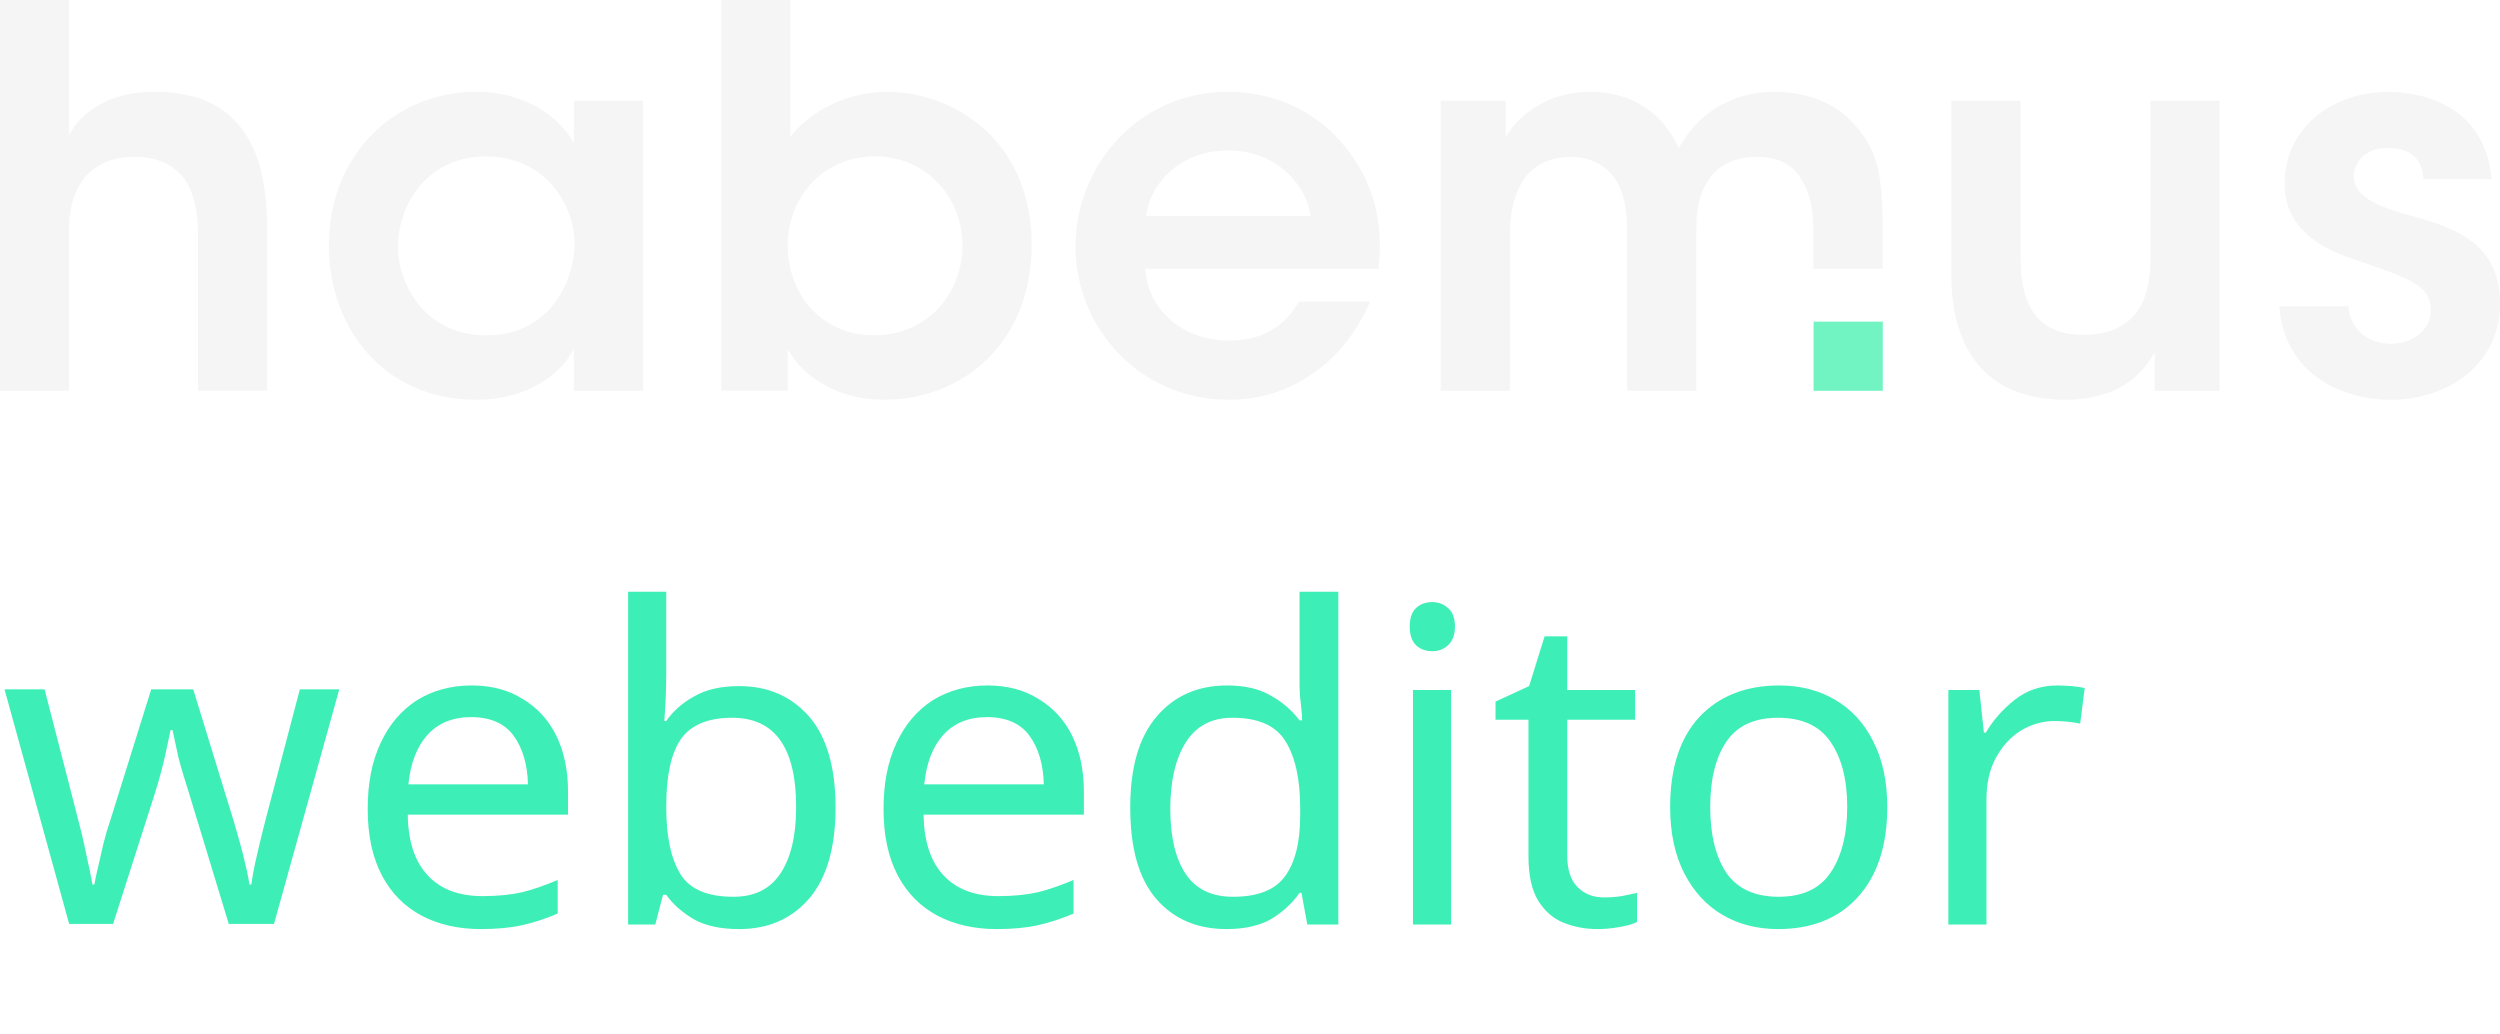
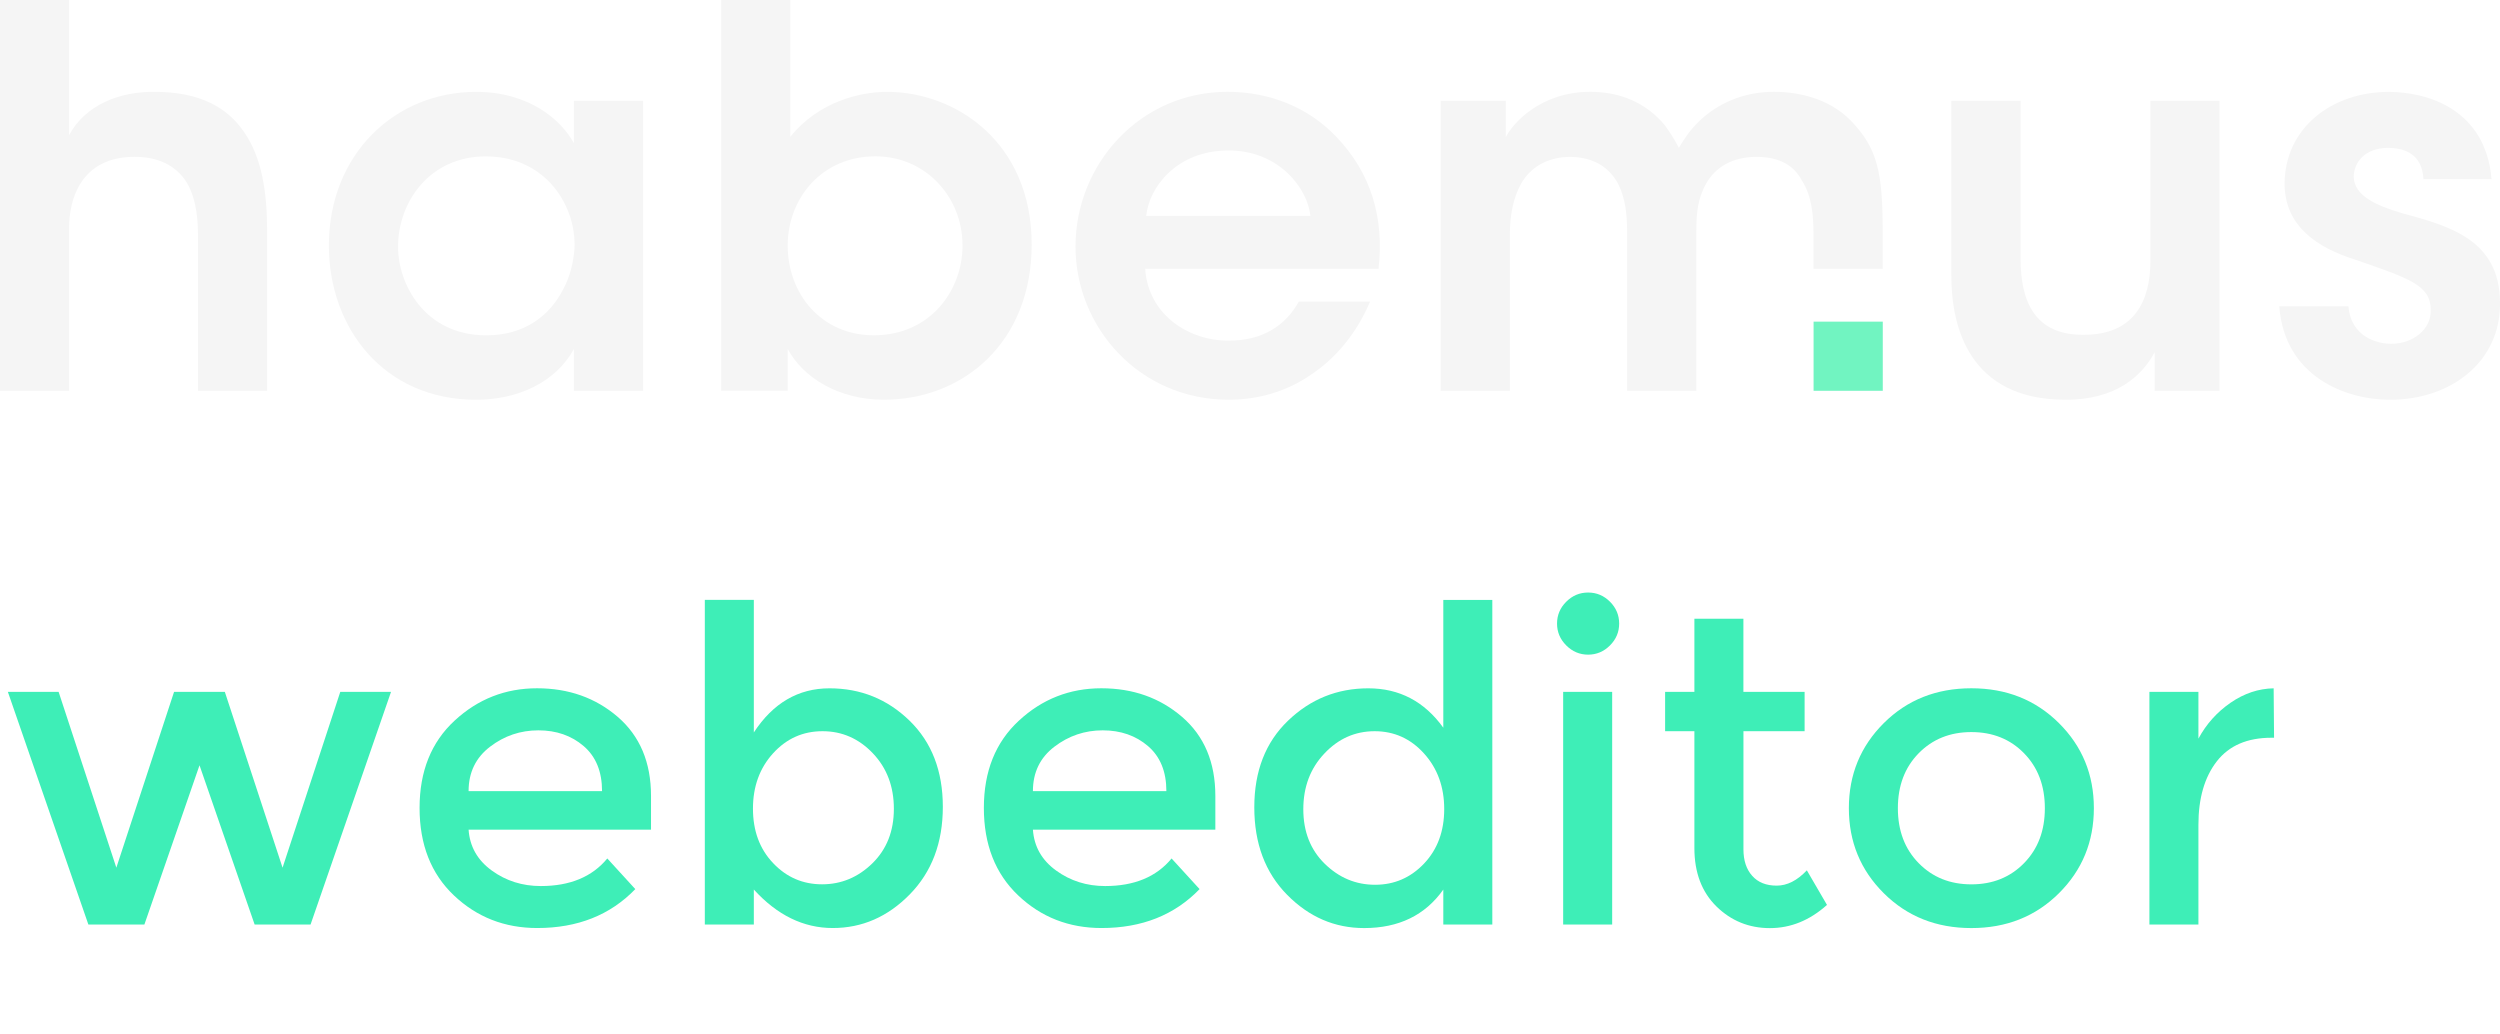
<svg xmlns="http://www.w3.org/2000/svg" version="1.1" x="0px" y="0px" width="60.448px" height="25px" viewBox="0 0 60.448 25" enable-background="new 0 0 60.448 25" xml:space="preserve">
  <g id="LP">
</g>
  <g id="MENU">
</g>
  <g id="doc-autocomplete">
</g>
  <g id="EDITAR_DOMINIO">
    <g>
      <g>
        <g>
-           <path fill="#F5F5F5" d="M0,0h1.67v2.272v0.997C2.067,2.527,2.91,2.209,3.74,2.221c1.084,0,1.763,0.372,2.17,0.984      c0.422,0.613,0.549,1.443,0.549,2.387v3.856H4.787V5.67c0-0.538-0.09-0.997-0.319-1.329C4.225,4.009,3.842,3.792,3.254,3.792      c-0.663,0-1.058,0.268-1.288,0.614C1.736,4.751,1.67,5.171,1.67,5.529v3.92H0V0z" />
-           <path fill="#F5F5F5" d="M15.549,9.449h-1.673v-1.01c-0.446,0.818-1.378,1.227-2.363,1.227c-2.245,0-3.561-1.75-3.561-3.729      c0-2.207,1.596-3.716,3.561-3.716c1.278,0,2.057,0.677,2.363,1.241V2.438h1.673V9.449z M9.625,5.978      c0,0.867,0.626,2.13,2.134,2.13c0.933,0,1.542-0.483,1.863-1.123c0.166-0.307,0.242-0.64,0.27-0.984      c0.011-0.331-0.053-0.677-0.193-0.983c-0.295-0.663-0.944-1.237-1.953-1.237c-1.354,0-2.121,1.098-2.121,2.182V5.978z" />
-           <path fill="#F5F5F5" d="M17.438,0h1.671v2.465v0.843c0.689-0.857,1.699-1.087,2.337-1.087c1.659,0,3.499,1.213,3.499,3.691      c0,2.374-1.659,3.753-3.575,3.753c-1.098,0-1.954-0.537-2.324-1.227v1.01h-1.608V0z M23.272,5.925      c0-1.151-0.881-2.145-2.106-2.145c-1.301,0-2.12,1.022-2.12,2.156c0,1.175,0.818,2.171,2.082,2.171      c1.367,0,2.145-1.085,2.145-2.171V5.925z" />
-           <path fill="#F5F5F5" d="M27.69,6.499c0.074,1.125,1.071,1.748,2.028,1.737c0.819,0,1.368-0.37,1.687-0.944h1.723      c-0.332,0.777-0.83,1.366-1.418,1.761c-0.587,0.409-1.275,0.613-2.003,0.613c-2.158,0-3.702-1.75-3.702-3.703      c0-1.991,1.557-3.742,3.676-3.742c1.047,0,1.967,0.396,2.618,1.075c0.854,0.881,1.174,1.978,1.033,3.204H27.69z M31.684,5.221      c-0.062-0.662-0.766-1.593-1.99-1.582c-1.24,0-1.915,0.894-1.979,1.582H31.684z" />
-           <path fill="#F5F5F5" d="M34.836,2.438h1.572V3.32c0.153-0.32,0.83-1.1,2.043-1.1c0.574,0,1.212,0.166,1.723,0.716      c0.152,0.166,0.331,0.46,0.42,0.639c0.129-0.219,0.28-0.448,0.512-0.665c0.435-0.408,1.045-0.69,1.787-0.69      c0.586,0,1.328,0.152,1.865,0.703c0.637,0.664,0.764,1.24,0.764,2.681v0.895h-1.673V5.67c0-0.449-0.037-0.933-0.28-1.304      c-0.179-0.343-0.511-0.574-1.098-0.574s-0.996,0.254-1.214,0.64c-0.218,0.381-0.241,0.752-0.241,1.172v3.845h-1.674V5.604      c0-0.406-0.038-0.801-0.217-1.16c-0.204-0.371-0.55-0.638-1.147-0.651c-0.613,0-0.997,0.294-1.201,0.651      c-0.204,0.369-0.269,0.805-0.269,1.214v3.791h-1.674V2.438z" />
-           <path fill="#F5F5F5" d="M53.668,9.449h-1.57V8.516c-0.292,0.549-0.917,1.163-2.183,1.149c-2.299-0.012-2.733-1.762-2.733-2.987      v-4.24h1.674v3.817c0,1.037,0.344,1.852,1.531,1.84c1.2,0,1.608-0.793,1.608-1.79V2.438h1.672V9.449z" />
-           <path fill="#F5F5F5" d="M58.596,4.33c-0.015-0.371-0.204-0.754-0.854-0.754c-0.563,0-0.831,0.357-0.831,0.702      c0.012,0.447,0.522,0.689,1.186,0.882c1.124,0.304,2.337,0.636,2.351,2.143c0.026,1.444-1.188,2.363-2.656,2.363      c-1.085,0-2.553-0.562-2.681-2.26h1.672c0.063,0.754,0.715,0.907,1.033,0.907c0.523,0,0.971-0.346,0.958-0.817      c0-0.601-0.522-0.766-1.813-1.213c-0.944-0.294-1.71-0.818-1.722-1.826c0-1.378,1.161-2.235,2.514-2.235      c0.945,0,2.348,0.422,2.49,2.109H58.596z" />
+           <path fill="#F5F5F5" d="M0,0h1.67v2.272v0.997C2.067,2.527,2.91,2.209,3.74,2.221c1.084,0,1.763,0.372,2.17,0.985      c0.422,0.613,0.549,1.442,0.549,2.387v3.856H4.787V5.67c0-0.538-0.09-0.997-0.319-1.329C4.225,4.009,3.842,3.792,3.254,3.792      c-0.663,0-1.058,0.268-1.288,0.614C1.736,4.751,1.67,5.171,1.67,5.529v3.92H0V0z" />
+           <path fill="#F5F5F5" d="M15.549,9.449h-1.673v-1.01c-0.446,0.818-1.378,1.227-2.363,1.227c-2.245,0-3.561-1.75-3.561-3.729      c0-2.207,1.596-3.716,3.561-3.716c1.278,0,2.057,0.677,2.363,1.241V2.438h1.673V9.449z M9.625,5.978      c0,0.867,0.626,2.13,2.134,2.13c0.933,0,1.542-0.484,1.863-1.123c0.166-0.307,0.242-0.641,0.27-0.984      c0.011-0.331-0.053-0.677-0.193-0.983c-0.295-0.663-0.944-1.237-1.953-1.237c-1.354,0-2.121,1.098-2.121,2.183V5.978z" />
+           <path fill="#F5F5F5" d="M17.438,0h1.671v2.465v0.843c0.689-0.857,1.699-1.087,2.337-1.087c1.659,0,3.499,1.213,3.499,3.691      c0,2.374-1.659,3.753-3.575,3.753c-1.098,0-1.954-0.537-2.324-1.227v1.01h-1.608V0z M23.272,5.925      c0-1.151-0.881-2.145-2.106-2.145c-1.301,0-2.12,1.021-2.12,2.156c0,1.175,0.818,2.171,2.082,2.171      c1.367,0,2.145-1.085,2.145-2.171V5.925z" />
+           <path fill="#F5F5F5" d="M27.69,6.5c0.074,1.125,1.071,1.747,2.028,1.736c0.819,0,1.368-0.37,1.687-0.944h1.723      c-0.332,0.777-0.83,1.367-1.418,1.76c-0.587,0.409-1.275,0.613-2.003,0.613c-2.158,0-3.702-1.75-3.702-3.702      c0-1.992,1.557-3.743,3.676-3.743c1.047,0,1.967,0.396,2.618,1.075c0.854,0.881,1.174,1.979,1.033,3.204H27.69z M31.684,5.221      c-0.062-0.662-0.766-1.593-1.99-1.582c-1.24,0-1.915,0.894-1.979,1.582H31.684z" />
+           <path fill="#F5F5F5" d="M34.836,2.438h1.572V3.32c0.153-0.32,0.83-1.1,2.043-1.1c0.574,0,1.212,0.166,1.723,0.716      c0.152,0.166,0.331,0.46,0.42,0.639c0.129-0.219,0.28-0.448,0.512-0.665c0.435-0.408,1.045-0.69,1.787-0.69      c0.586,0,1.328,0.153,1.865,0.703c0.637,0.664,0.764,1.24,0.764,2.681V6.5h-1.673V5.67c0-0.449-0.037-0.933-0.28-1.303      c-0.179-0.343-0.511-0.574-1.098-0.574s-0.996,0.254-1.214,0.64c-0.218,0.381-0.241,0.752-0.241,1.172v3.845h-1.674V5.604      c0-0.406-0.038-0.802-0.217-1.16c-0.204-0.371-0.55-0.638-1.147-0.651c-0.613,0-0.997,0.294-1.201,0.651      c-0.204,0.369-0.269,0.805-0.269,1.214v3.791h-1.674V2.438z" />
+           <path fill="#F5F5F5" d="M53.668,9.449h-1.57V8.516c-0.292,0.549-0.917,1.163-2.183,1.149c-2.299-0.012-2.733-1.762-2.733-2.987      v-4.24h1.674v3.817c0,1.037,0.344,1.853,1.531,1.84c1.2,0,1.608-0.793,1.608-1.79V2.438h1.672V9.449z" />
+           <path fill="#F5F5F5" d="M58.596,4.33c-0.015-0.371-0.204-0.754-0.854-0.754c-0.563,0-0.831,0.357-0.831,0.702      c0.012,0.447,0.522,0.689,1.186,0.882c1.124,0.305,2.337,0.636,2.351,2.143c0.026,1.444-1.188,2.363-2.656,2.363      c-1.085,0-2.553-0.562-2.681-2.26h1.672c0.063,0.754,0.715,0.907,1.033,0.907c0.523,0,0.971-0.346,0.958-0.817      c0-0.601-0.522-0.765-1.813-1.213c-0.944-0.294-1.71-0.817-1.722-1.826c0-1.378,1.161-2.235,2.514-2.235      c0.945,0,2.348,0.422,2.49,2.109H58.596z" />
          <rect x="43.851" y="7.777" fill="#71F4C1" width="1.673" height="1.672" />
        </g>
      </g>
      <g>
-         <text transform="matrix(1 0 0 1 0 22.355)" fill="#3EEEB7" font-family="'Montserrat-Regular'" font-size="10.578">webeditor</text>
+         <g>
+           <path fill="#3EEEB7" d="M3.491,22.355H2.137L0.19,16.728h1.227l1.396,4.252l1.396-4.252h1.227l1.396,4.252l1.396-4.252h1.227      l-1.946,5.627H6.157l-1.333-3.851L3.491,22.355z" />
+           <path fill="#3EEEB7" d="M15.741,20.06H11.33c0.028,0.409,0.215,0.738,0.561,0.989s0.74,0.375,1.185,0.375      c0.705,0,1.241-0.222,1.608-0.667l0.677,0.741c-0.606,0.628-1.396,0.941-2.37,0.941c-0.79,0-1.461-0.263-2.015-0.788      s-0.831-1.23-0.831-2.116s0.282-1.588,0.846-2.11s1.229-0.783,1.994-0.783s1.416,0.231,1.952,0.692      c0.535,0.462,0.804,1.099,0.804,1.91V20.06z M11.33,19.129h3.227c0-0.472-0.148-0.835-0.444-1.089      c-0.296-0.254-0.661-0.381-1.095-0.381c-0.434,0-0.824,0.132-1.169,0.396S11.33,18.677,11.33,19.129z" />
+           <path fill="#3EEEB7" d="M20.056,16.643c0.755,0,1.4,0.261,1.937,0.783c0.536,0.522,0.804,1.216,0.804,2.083      c0,0.868-0.267,1.573-0.799,2.116s-1.153,0.814-1.862,0.814s-1.345-0.311-1.909-0.931v0.846h-1.185v-7.849h1.185v3.205      C18.692,16.999,19.302,16.643,20.056,16.643z M18.206,19.552c0,0.536,0.162,0.975,0.486,1.316      c0.324,0.343,0.719,0.514,1.185,0.514c0.466,0,0.871-0.17,1.217-0.508c0.346-0.339,0.519-0.778,0.519-1.317      c0-0.539-0.169-0.987-0.508-1.343c-0.339-0.356-0.744-0.534-1.217-0.534s-0.871,0.178-1.195,0.534S18.206,19.016,18.206,19.552z      " />
+           <path fill="#3EEEB7" d="M29.387,20.06h-4.412c0.028,0.409,0.215,0.738,0.561,0.989c0.345,0.25,0.741,0.375,1.185,0.375      c0.705,0,1.241-0.222,1.607-0.667l0.677,0.741c-0.607,0.628-1.396,0.941-2.37,0.941c-0.79,0-1.462-0.263-2.015-0.788      c-0.554-0.525-0.831-1.23-0.831-2.116s0.282-1.588,0.847-2.11c0.563-0.522,1.229-0.783,1.994-0.783s1.416,0.231,1.952,0.692      c0.536,0.462,0.804,1.099,0.804,1.91V20.06z M24.975,19.129h3.227c0-0.472-0.148-0.835-0.444-1.089      c-0.296-0.254-0.661-0.381-1.095-0.381s-0.823,0.132-1.169,0.396S24.975,18.677,24.975,19.129z" />
+           <path fill="#3EEEB7" d="M31.122,21.636c-0.529-0.536-0.794-1.241-0.794-2.116c0-0.874,0.271-1.572,0.815-2.094      c0.543-0.522,1.19-0.783,1.941-0.783s1.356,0.317,1.814,0.952v-3.089h1.185v7.849h-1.185v-0.846      c-0.438,0.62-1.076,0.931-1.915,0.931C32.271,22.44,31.65,22.172,31.122,21.636z M31.513,19.568c0,0.54,0.173,0.979,0.518,1.317      c0.346,0.338,0.751,0.508,1.217,0.508c0.466,0,0.86-0.171,1.185-0.513c0.324-0.342,0.487-0.781,0.487-1.317      c0-0.536-0.163-0.984-0.487-1.343c-0.324-0.36-0.723-0.54-1.195-0.54s-0.878,0.18-1.216,0.54      C31.682,18.579,31.513,19.028,31.513,19.568z" />
+           <path fill="#3EEEB7" d="M37.871,15.606c-0.148-0.148-0.223-0.324-0.223-0.528c0-0.205,0.074-0.381,0.223-0.529      c0.148-0.148,0.324-0.222,0.528-0.222c0.205,0,0.381,0.074,0.529,0.222c0.148,0.148,0.222,0.324,0.222,0.529      c0,0.204-0.074,0.38-0.222,0.528c-0.148,0.148-0.324,0.223-0.529,0.223C38.195,15.829,38.019,15.754,37.871,15.606z       M38.981,22.355h-1.185v-5.627h1.185V22.355z" />
+           <path fill="#3EEEB7" d="M42.155,17.68v2.856c0,0.269,0.07,0.481,0.211,0.64s0.338,0.238,0.592,0.238s0.497-0.123,0.73-0.37      l0.487,0.836c-0.417,0.374-0.877,0.561-1.381,0.561s-0.935-0.175-1.291-0.523c-0.356-0.35-0.534-0.82-0.534-1.413V17.68h-0.708      v-0.952h0.708v-1.767h1.185v1.767h1.48v0.952H42.155z" />
+           <path fill="#3EEEB7" d="M49.782,21.599c-0.564,0.561-1.27,0.841-2.116,0.841s-1.551-0.28-2.116-0.841s-0.846-1.247-0.846-2.058      s0.282-1.497,0.846-2.058s1.27-0.841,2.116-0.841s1.551,0.28,2.116,0.841s0.846,1.247,0.846,2.058S50.346,21.039,49.782,21.599z       M46.391,20.869c0.335,0.343,0.76,0.514,1.275,0.514c0.515,0,0.94-0.171,1.275-0.514c0.335-0.342,0.502-0.784,0.502-1.327      s-0.167-0.985-0.502-1.328s-0.76-0.513-1.275-0.513c-0.515,0-0.94,0.171-1.275,0.513s-0.502,0.785-0.502,1.328      S46.056,20.527,46.391,20.869z" />
+           <path fill="#3EEEB7" d="M54.922,17.838c-0.585,0-1.025,0.19-1.322,0.571c-0.296,0.381-0.444,0.892-0.444,1.534v2.412h-1.185      v-5.627h1.185v1.132c0.19-0.353,0.45-0.642,0.777-0.868c0.328-0.226,0.675-0.342,1.042-0.349l0.01,1.195      C54.965,17.838,54.944,17.838,54.922,17.838z" />
+         </g>
      </g>
    </g>
  </g>
  <g id="modal" display="none">
</g>
  <g id="LOADING">
</g>
</svg>
